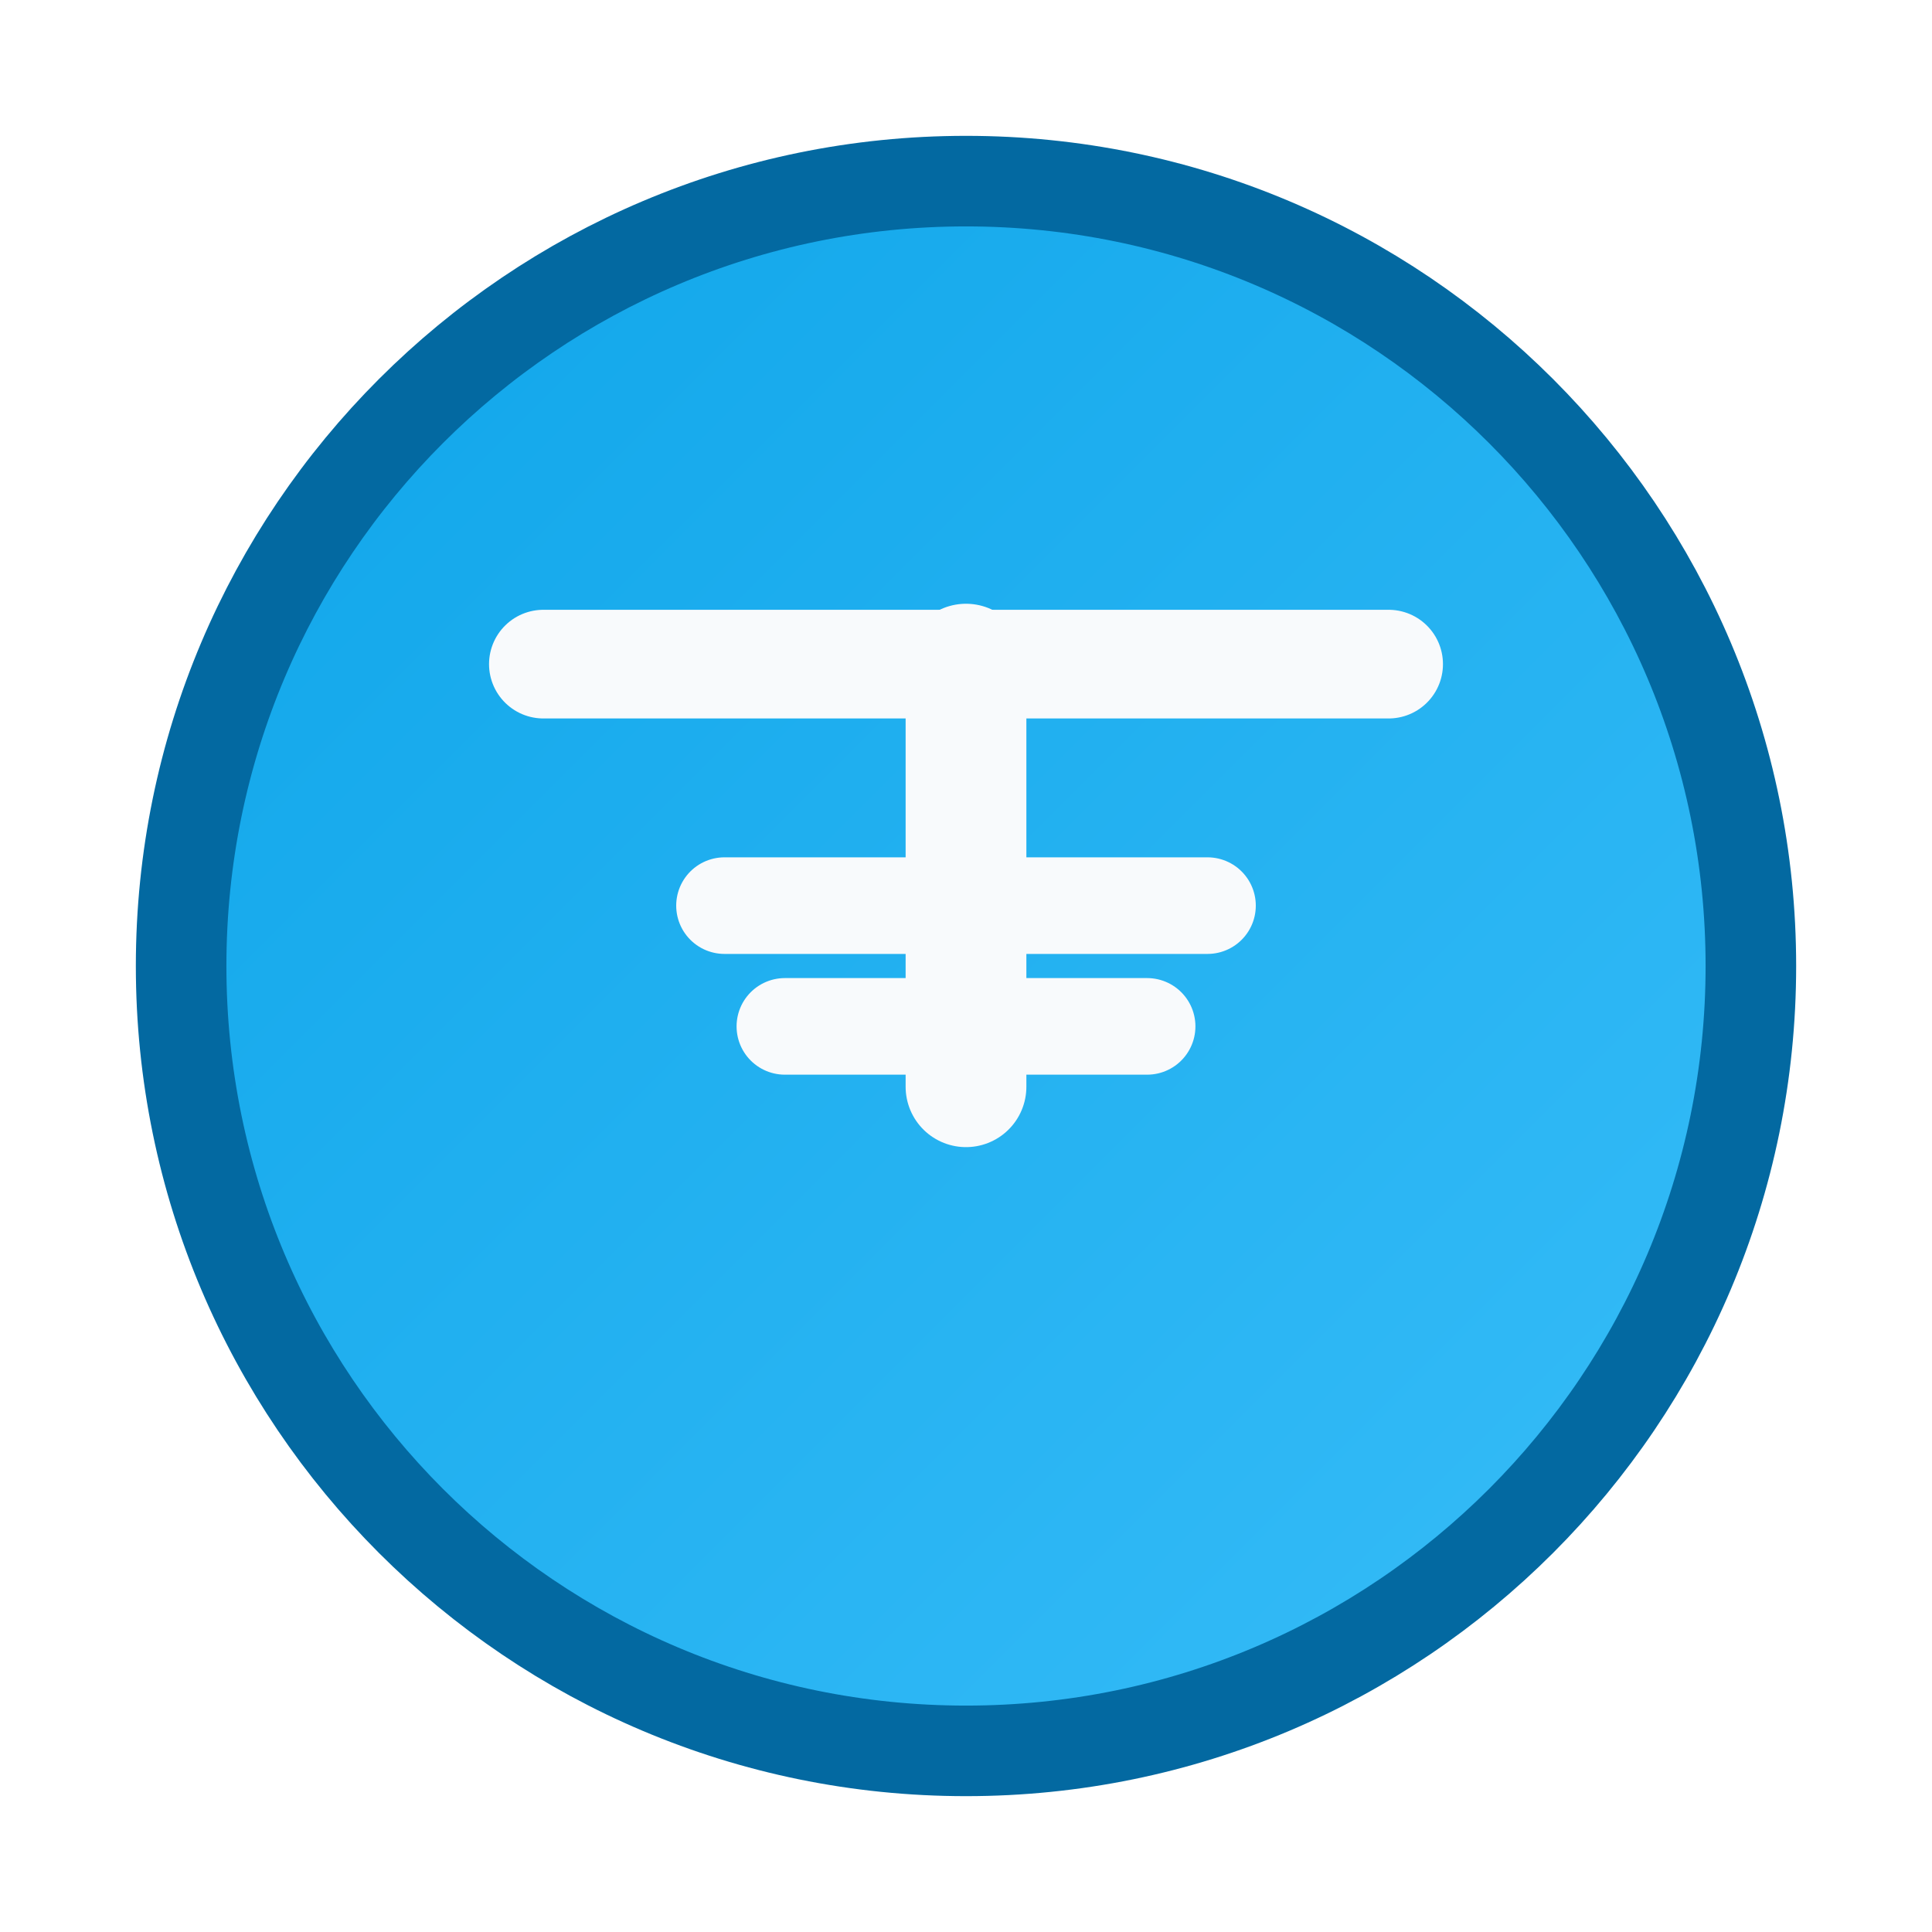
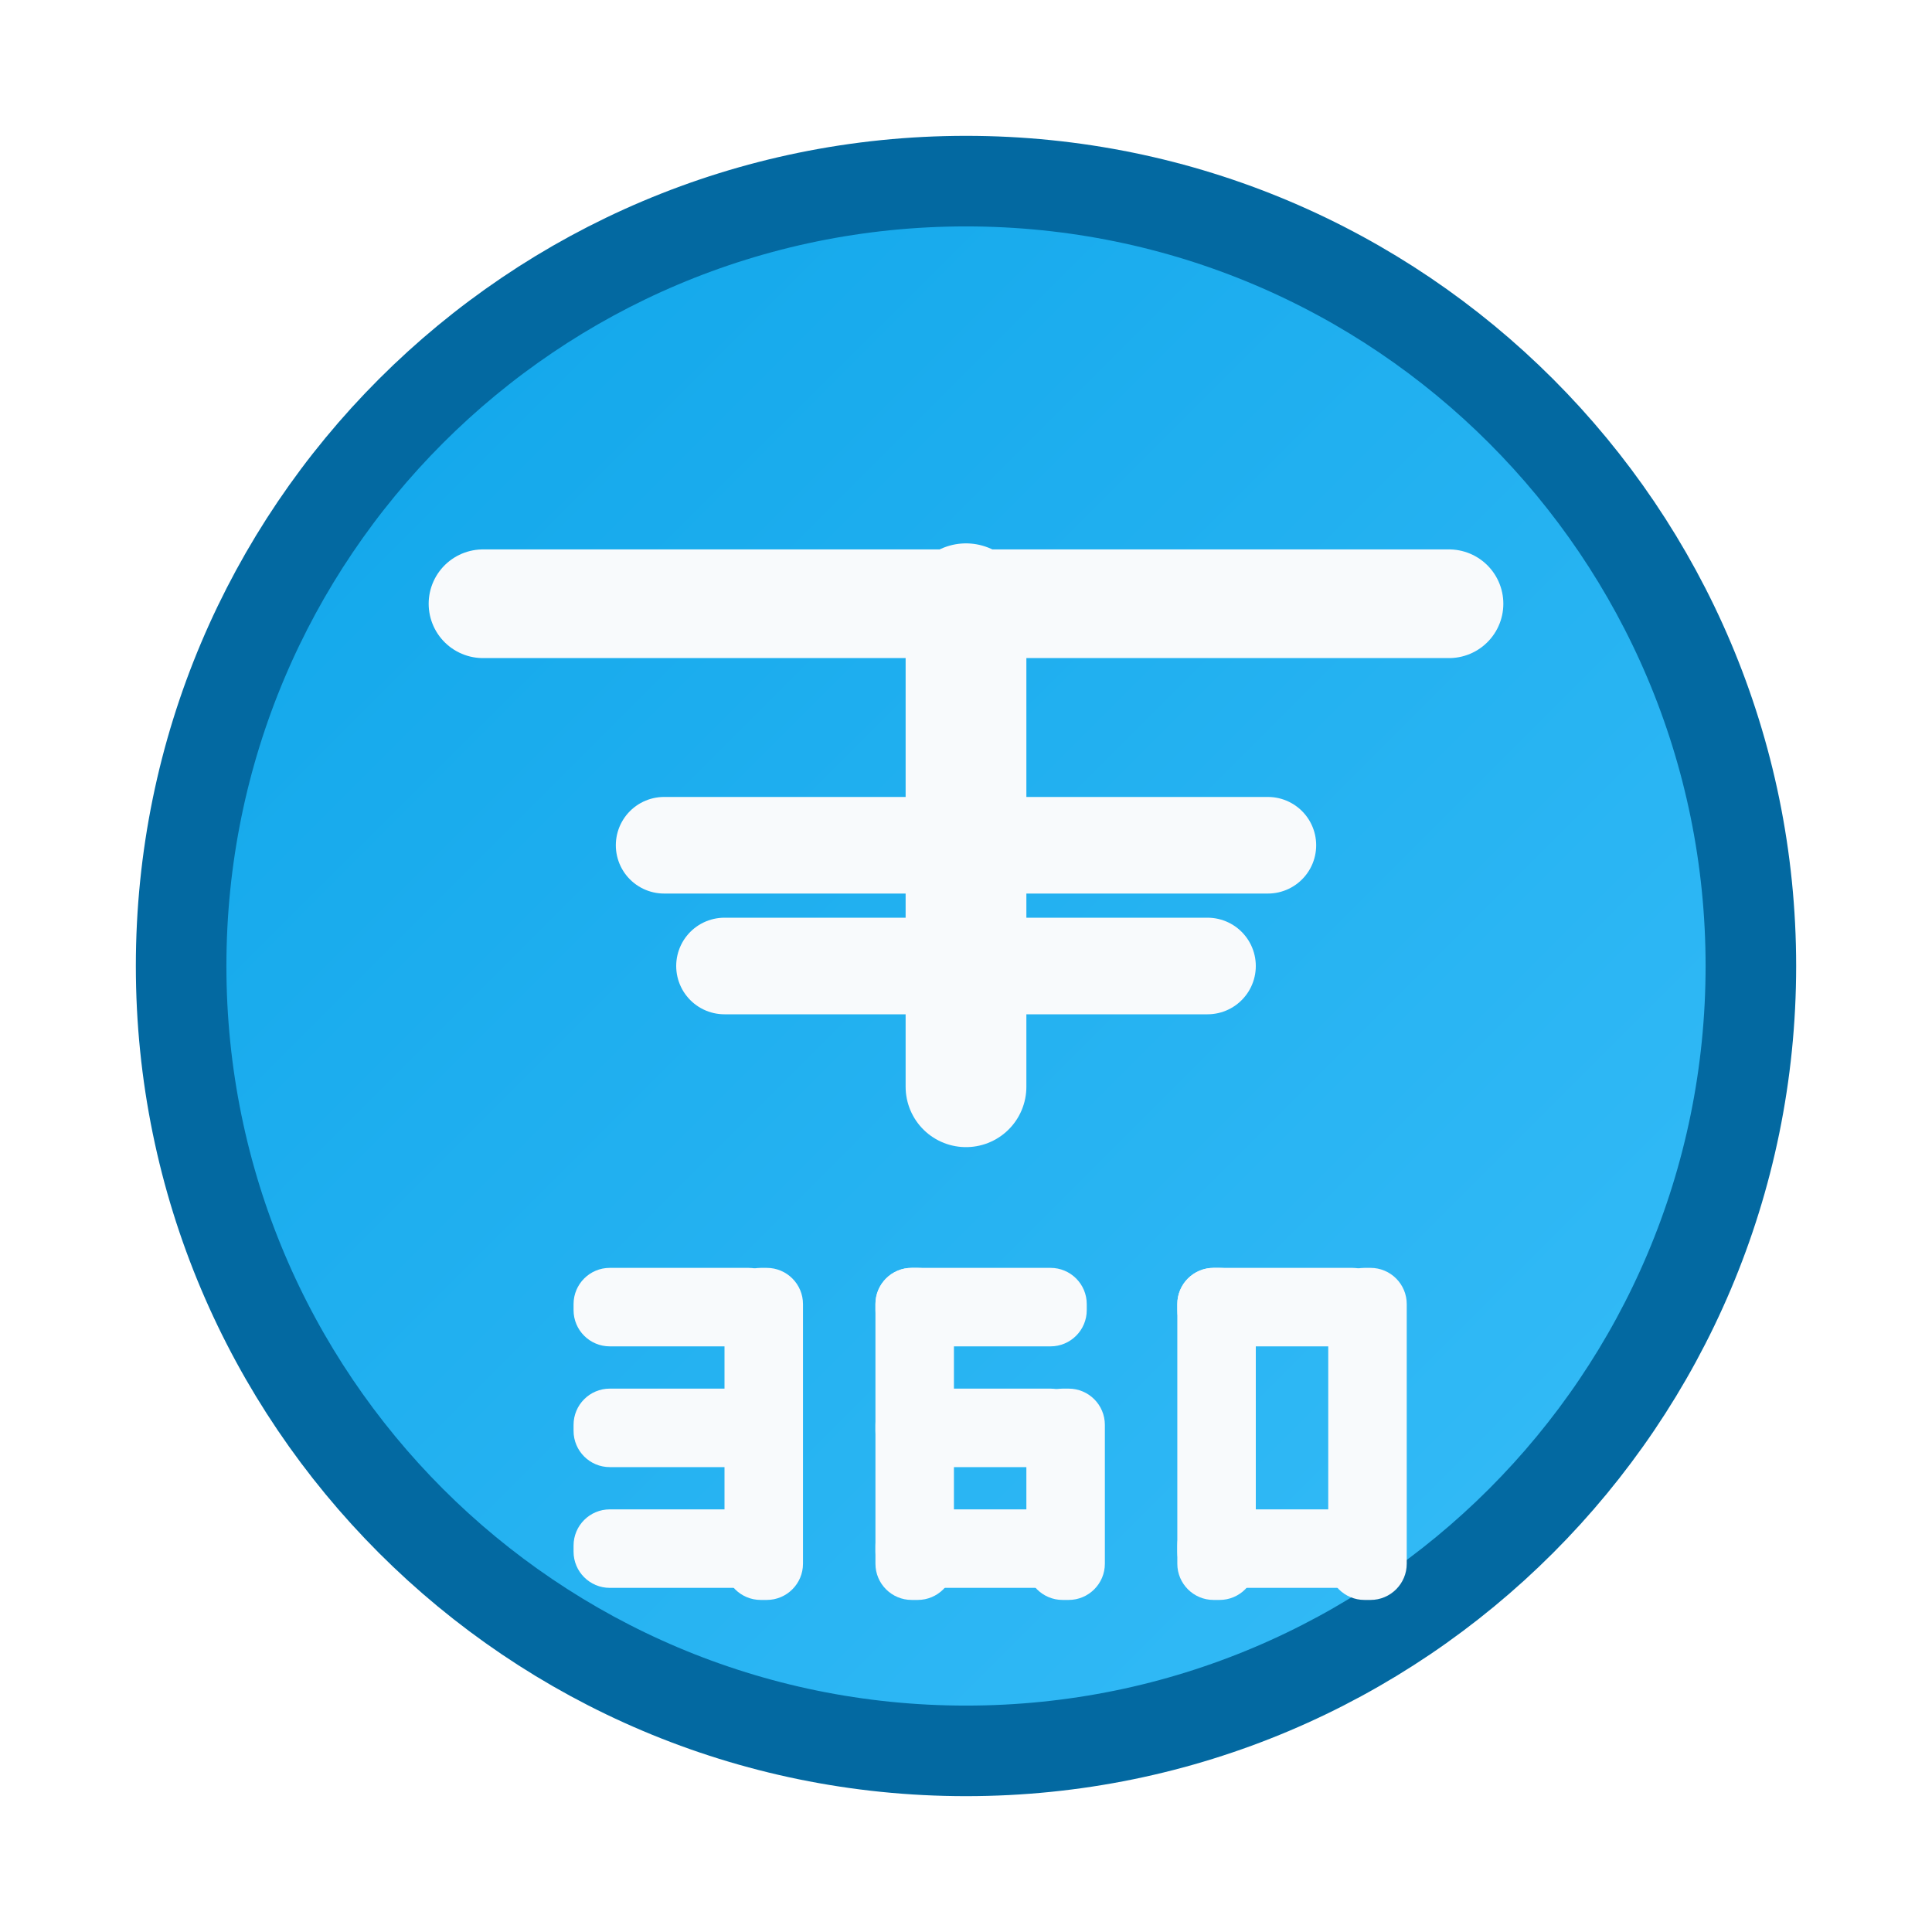
<svg xmlns="http://www.w3.org/2000/svg" viewBox="0 0 64 64" role="img" aria-label="Balance360">
  <defs>
    <linearGradient id="b" x1="0" y1="0" x2="1" y2="1">
      <stop offset="0%" stop-color="#0ea5e9" />
      <stop offset="100%" stop-color="#38bdf8" />
    </linearGradient>
  </defs>
  <circle cx="32" cy="32" r="26" fill="url(#b)" />
  <circle cx="32" cy="32" r="26" fill="none" stroke="#0369a1" stroke-width="3" />
-   <path d="M18 22h28" stroke="#f8fafc" stroke-width="3.6" stroke-linecap="round" />
-   <path d="M32 22v14" stroke="#f8fafc" stroke-width="4" stroke-linecap="round" />
-   <path d="M24 30h8" stroke="#f8fafc" stroke-width="3.2" stroke-linecap="round" />
-   <path d="M32 30h8" stroke="#f8fafc" stroke-width="3.2" stroke-linecap="round" />
-   <path d="M26 34h12" stroke="#f8fafc" stroke-width="3.2" stroke-linecap="round" />
+   <path d="M16 20h32" stroke="#f8fafc" stroke-width="3.6" stroke-linecap="round" />
+   <path d="M32 20v16" stroke="#f8fafc" stroke-width="4" stroke-linecap="round" />
+   <path d="M22 28h10" stroke="#f8fafc" stroke-width="3.2" stroke-linecap="round" />
+   <path d="M32 28h10" stroke="#f8fafc" stroke-width="3.2" stroke-linecap="round" />
+   <path d="M24 32h16" stroke="#f8fafc" stroke-width="3.2" stroke-linecap="round" />
+   <g fill="#f8fafc">
+     <rect x="19" y="42" width="7" height="2.6" rx="1.2" />
+     <rect x="19" y="46" width="7" height="2.6" rx="1.2" />
+     <rect x="19" y="50" width="7" height="2.6" rx="1.2" />
+     <rect x="24" y="42" width="2.6" height="11" rx="1.2" />
+     <rect x="29" y="42" width="7" height="2.6" rx="1.2" />
+     <rect x="29" y="46" width="7" height="2.6" rx="1.2" />
+     <rect x="29" y="50" width="7" height="2.6" rx="1.2" />
+     <rect x="29" y="42" width="2.6" height="11" rx="1.2" />
+     <rect x="34" y="46" width="2.6" height="7" rx="1.2" />
+     <rect x="39" y="42" width="7" height="2.6" rx="1.2" />
+     <rect x="39" y="50" width="7" height="2.6" rx="1.2" />
+     <rect x="39" y="42" width="2.6" height="11" rx="1.2" />
+     <rect x="44" y="42" width="2.6" height="11" rx="1.2" />
+   </g>
</svg>
